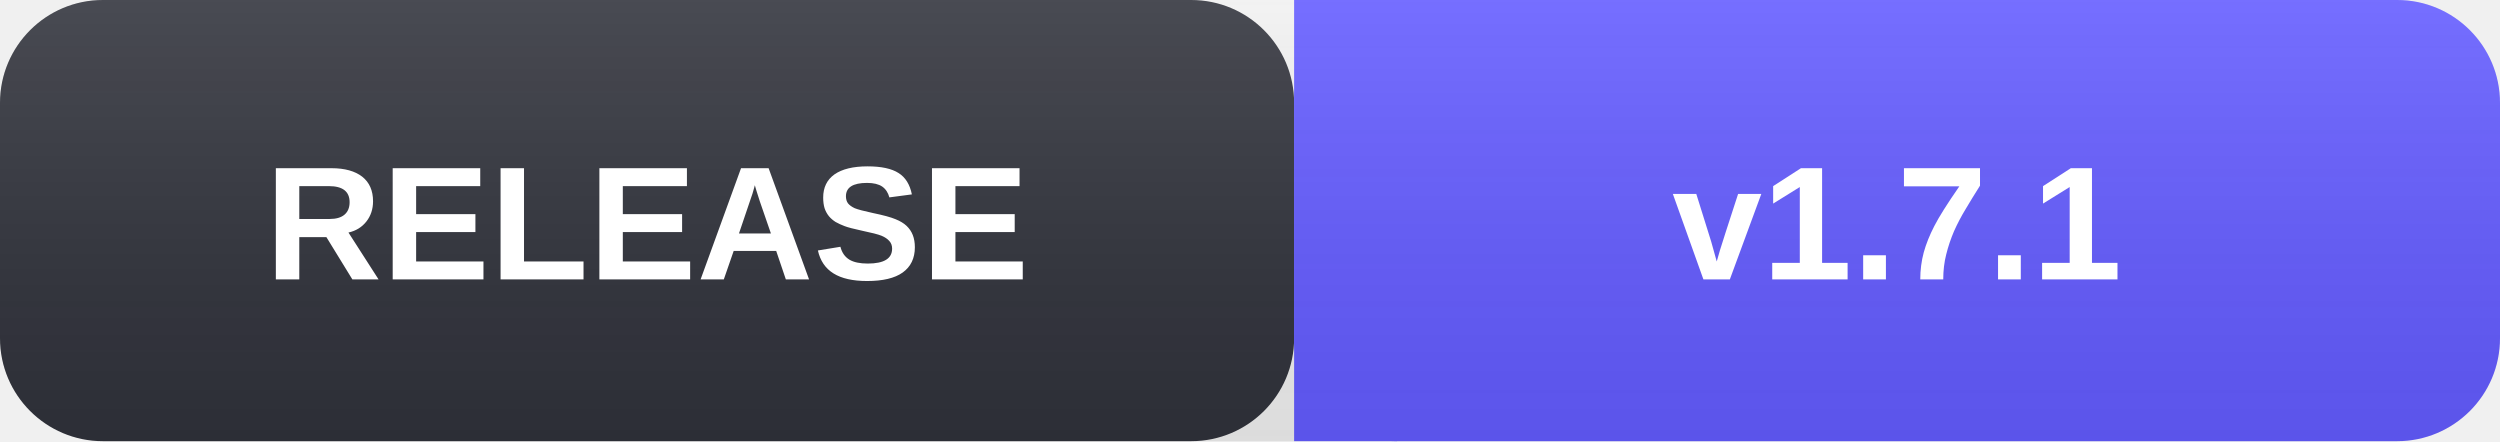
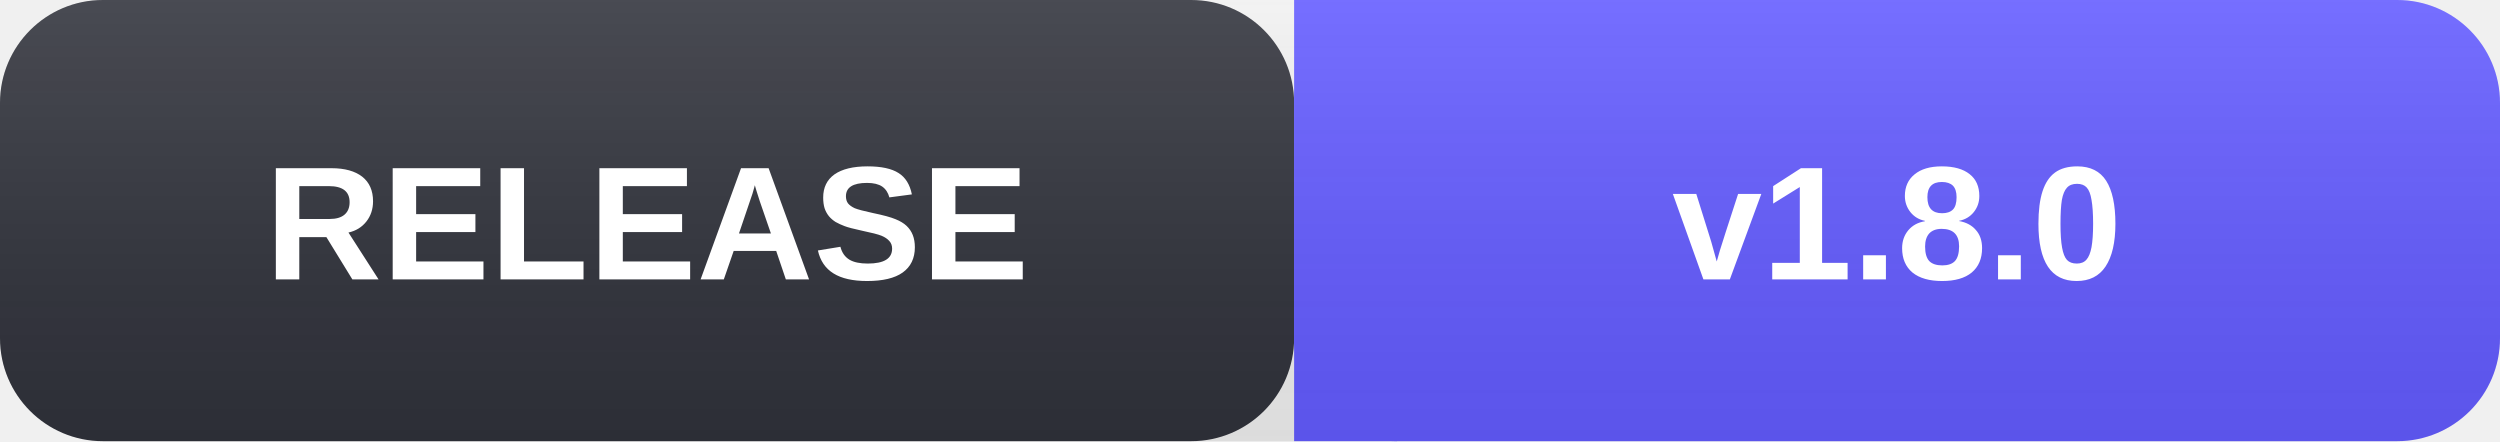
- <svg xmlns="http://www.w3.org/2000/svg" width="170" height="30" role="img" aria-label="release v1.7.1">
+ <svg xmlns="http://www.w3.org/2000/svg" width="170" height="30" role="img" aria-label="release v1.8.0">
  <linearGradient id="g" x2="0" y2="100%">
    <stop stop-color="#fff" stop-opacity=".12" />
    <stop offset="1" stop-opacity=".08" />
  </linearGradient>
  <rect width="88" height="30" rx="7" fill="#30323b" />
  <rect x="88" width="82" height="30" rx="7" fill="#635bff" />
  <path fill="#635bff" d="M88 0h7v30h-7z" />
  <rect width="170" height="30" rx="7" fill="url(#g)" />
  <g fill="#fff" text-anchor="middle" font-family="Segoe UI,Arial,sans-serif" font-size="11" font-weight="600">
    <text x="44" y="19">RELEASE</text>
-     <text x="129" y="19">v1.7.1</text>
+     <text x="129" y="19">v1.8.0</text>
  </g>
</svg>
